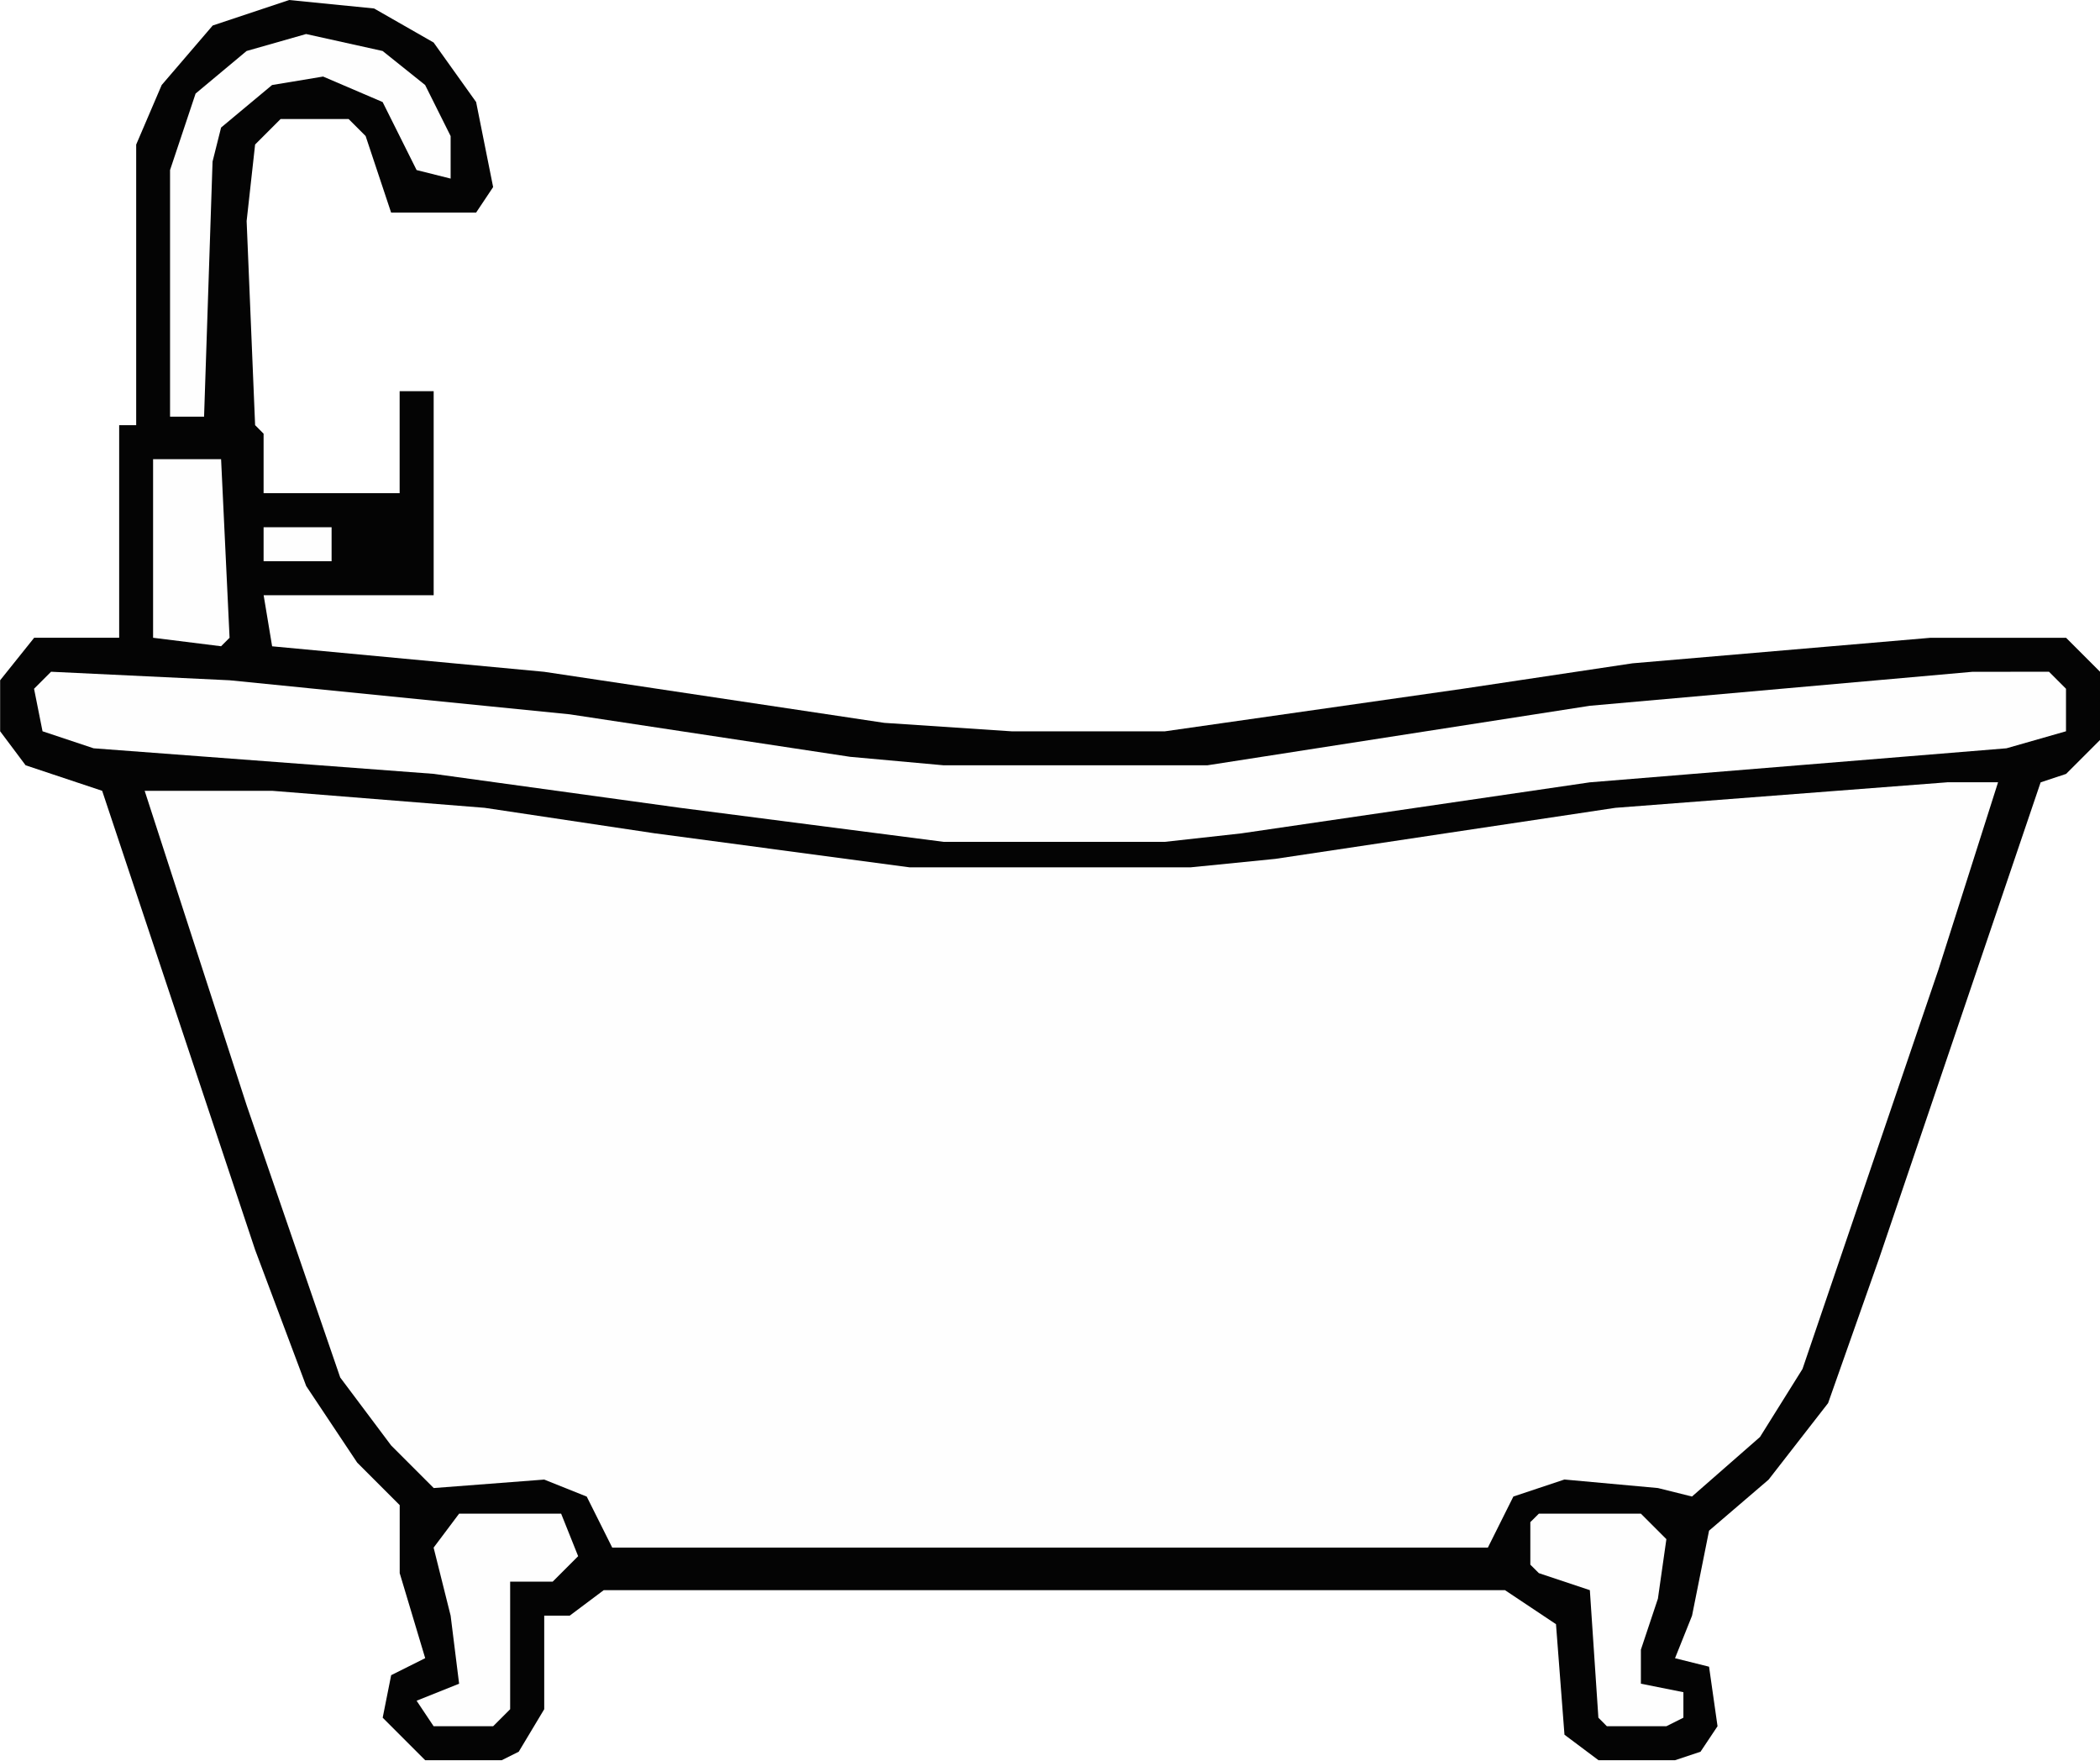
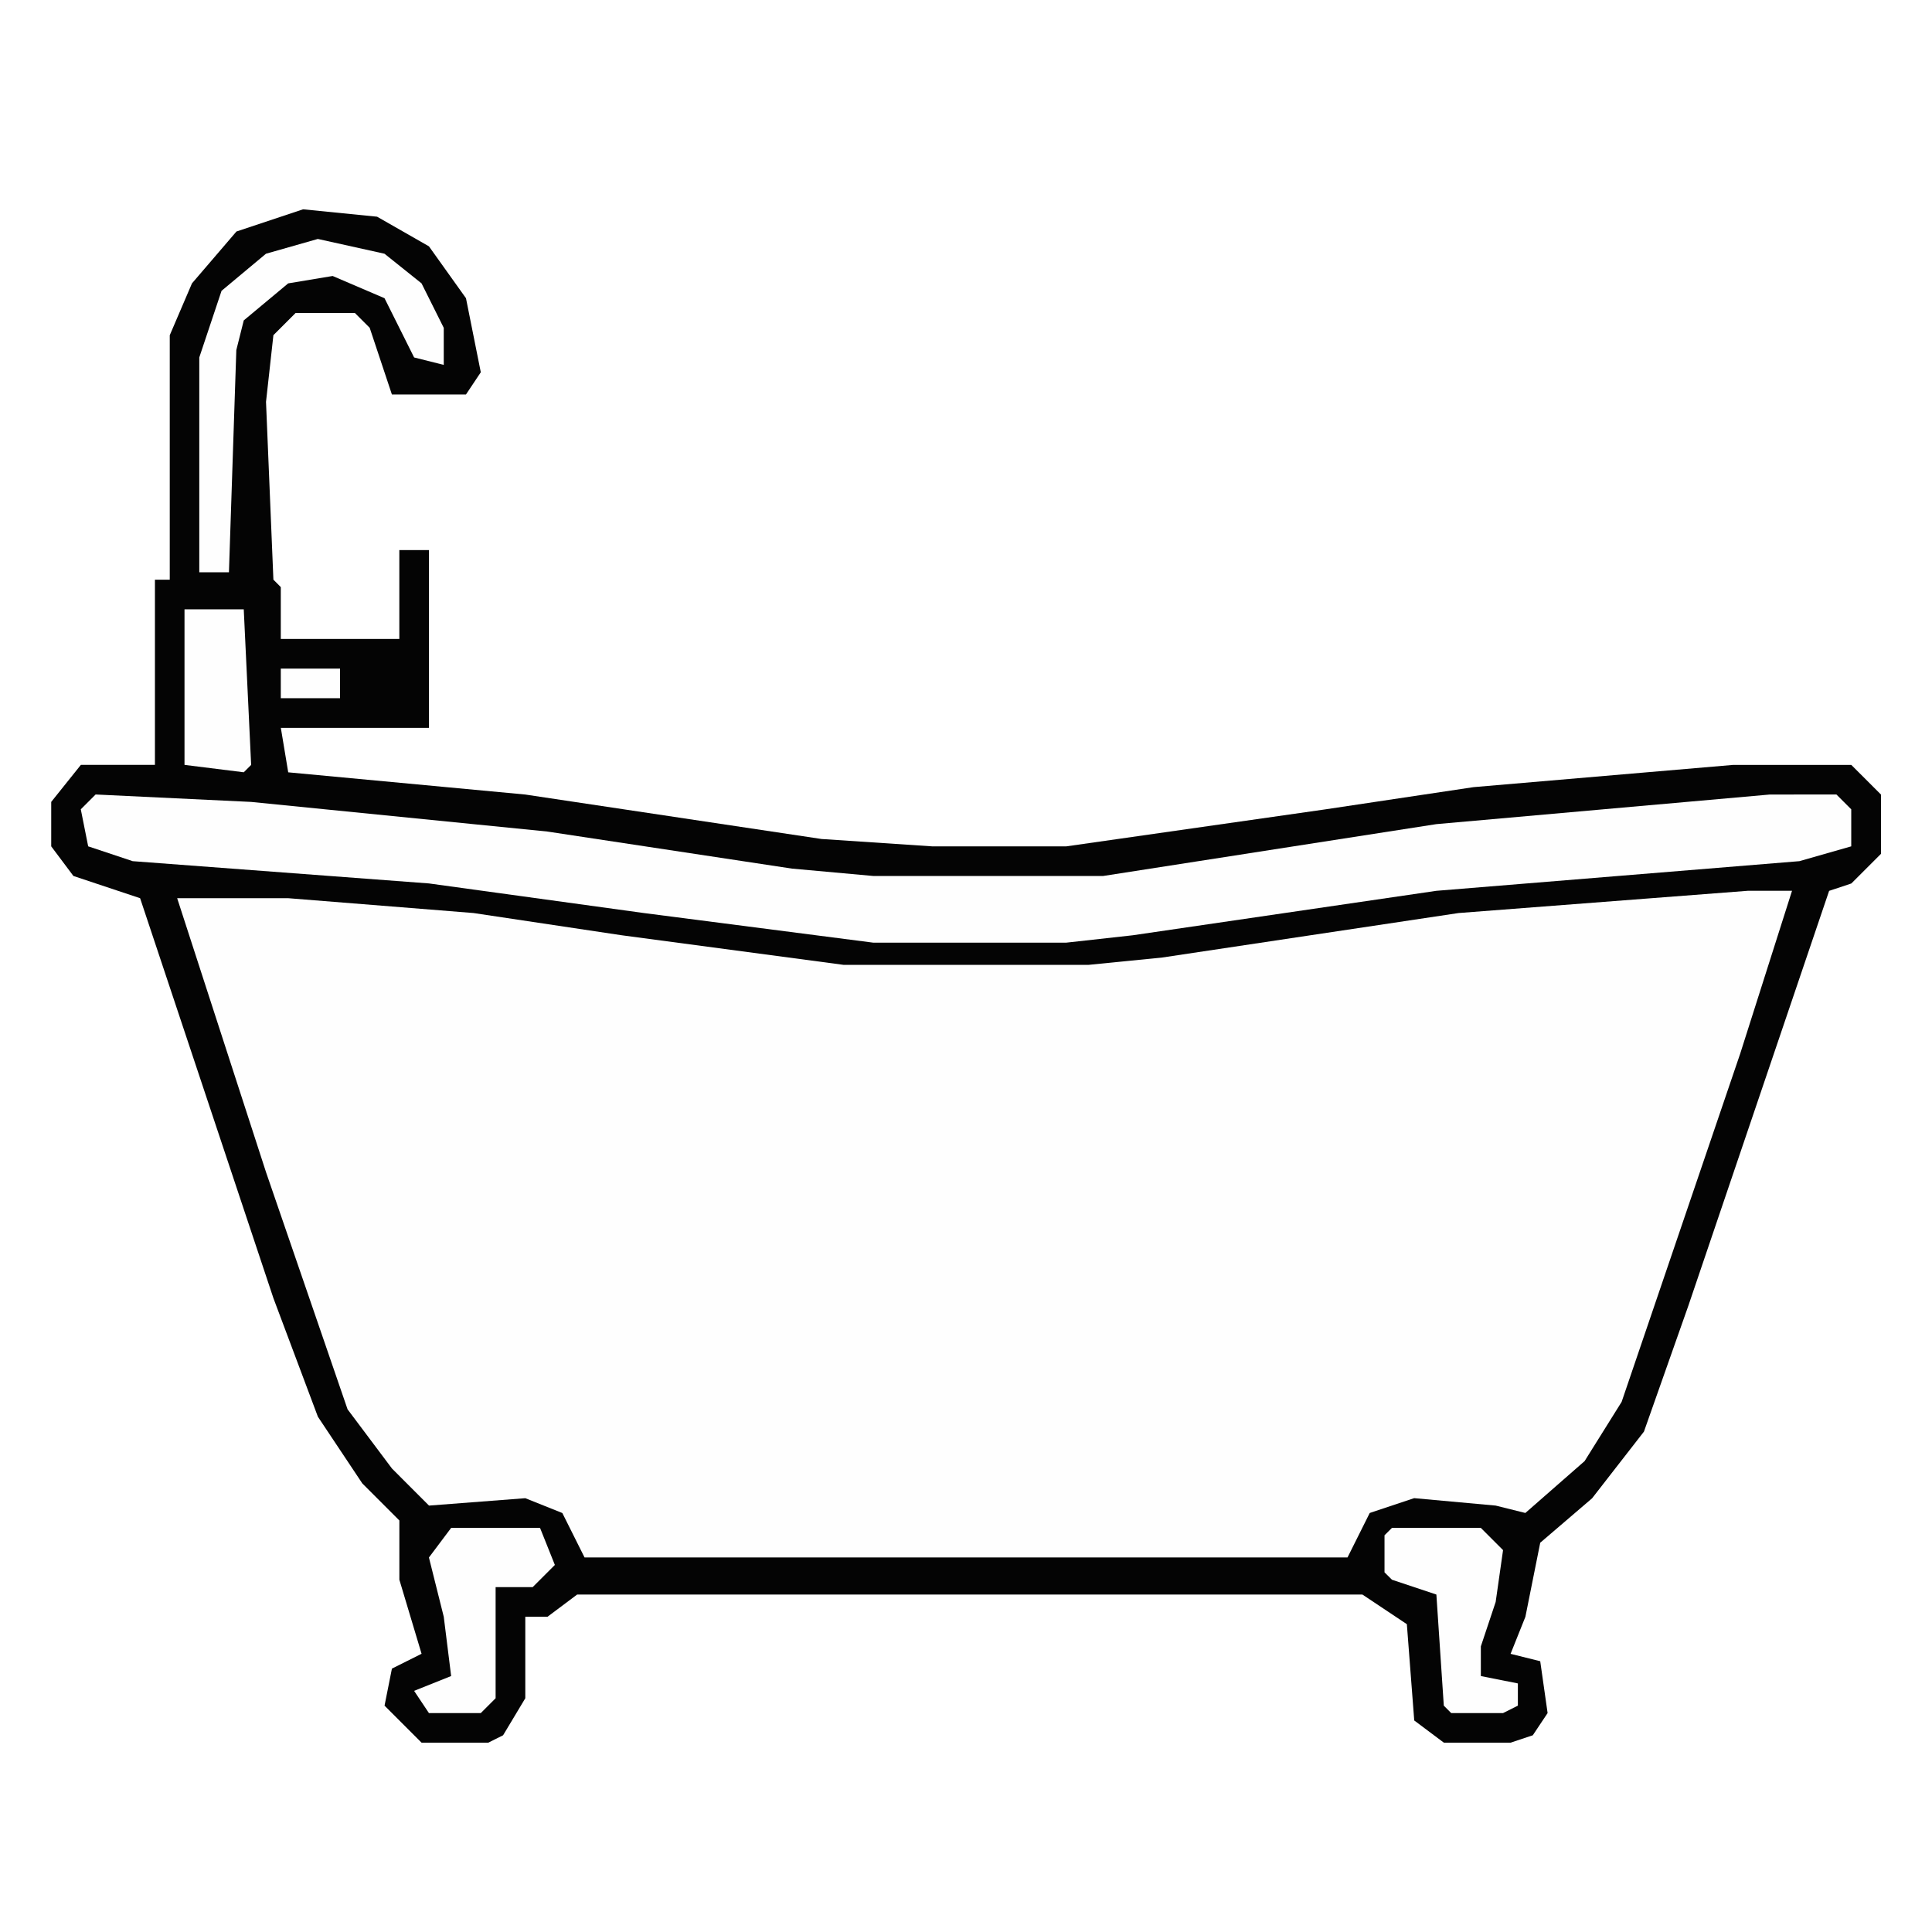
- <svg xmlns="http://www.w3.org/2000/svg" xml:space="preserve" width="28.138mm" height="23.581mm" version="1.1" style="shape-rendering:geometricPrecision; text-rendering:geometricPrecision; image-rendering:optimizeQuality; fill-rule:evenodd; clip-rule:evenodd" viewBox="0 0 383.87 321.71">
+ <svg xmlns="http://www.w3.org/2000/svg" xml:space="preserve" width="41.959mm" height="41.959mm" version="1.1" style="shape-rendering:geometricPrecision; text-rendering:geometricPrecision; image-rendering:optimizeQuality; fill-rule:evenodd; clip-rule:evenodd" viewBox="0 0 15180.74 15180.74">
  <defs>
    <style type="text/css">
   
+     .fil2 {fill:none}
    .fil1 {fill:#040404;fill-rule:nonzero}
    .fil0 {fill:#FEFEFE;fill-rule:nonzero}
   
  </style>
  </defs>
  <g id="Capa_x0020_1">
-     <polygon class="fil0" points="355.9,142.98 365.22,142.98 346.57,200.48 329.48,250.21 318.6,265.76 309.27,273.53 293.73,270.42 279.74,271.97 275.08,276.64 271.97,282.85 111.9,282.85 107.24,273.53 99.47,270.42 79.26,271.97 66.83,259.54 59.06,244 26.42,146.09 26.42,144.53 49.73,144.53 99.47,149.2 150.75,156.97 166.29,158.52 217.58,158.52 265.76,152.31 295.29,147.64 " />
-     <path class="fil1" d="M52.84 0l15.54 1.55 10.88 6.22 7.77 10.88 3.11 15.54 -3.11 4.66 -15.54 0 -4.66 -13.99 -3.11 -3.11 -12.43 0 -4.66 4.66 -1.55 13.99 1.55 37.3 1.55 1.56 0 10.88 24.87 0 0 -18.65 6.22 0 0 37.3 -31.08 0 1.55 9.33 49.73 4.66 62.17 9.33 23.31 1.55 27.98 -0 54.4 -7.77 31.08 -4.66 54.4 -4.66 24.87 0 6.22 6.22 0 12.43 -6.22 6.22 -4.66 1.55 -29.53 87.03 -9.32 26.42 -10.88 13.99 -10.88 9.32 -3.11 15.54 -3.11 7.77 6.22 1.55 1.55 10.88 -3.11 4.66 -4.66 1.55 -13.99 -0 -6.22 -4.66 -1.55 -20.2 -9.33 -6.22 -164.74 0 -6.22 4.66 -4.66 0 0 17.1 -4.66 7.77 -3.11 1.55 -13.99 0 -7.77 -7.77 1.55 -7.77 6.22 -3.11 -4.66 -15.54 0 -12.43 -7.77 -7.77 -9.32 -13.99 -9.33 -24.87 -27.97 -83.92 -13.99 -4.66 -4.66 -6.22 0 -9.32 6.22 -7.77 15.54 0 0 -38.85 3.11 0 0 -51.29 4.66 -10.88 9.33 -10.88 13.99 -4.66zm303.06 142.98l-60.61 4.66 -62.16 9.33 -15.54 1.55 -51.29 0 -46.62 -6.22 -31.08 -4.66 -38.85 -3.11 -23.31 0 18.65 57.5 17.1 49.73 9.32 12.43 7.77 7.77 20.2 -1.55 7.77 3.11 4.66 9.32 160.07 0 4.66 -9.33 9.33 -3.11 17.1 1.56 6.22 1.55 12.43 -10.88 7.77 -12.43 24.87 -73.04 10.88 -34.19 -9.32 0z" />
-     <polygon class="fil0" points="9.33,122.77 41.96,124.33 104.13,130.55 155.42,138.32 172.51,139.87 220.69,139.87 290.62,128.99 360.56,122.78 374.55,122.77 377.66,125.88 377.66,133.65 366.78,136.76 290.62,142.98 226.9,152.31 212.92,153.86 172.51,153.86 124.33,147.64 79.26,141.43 17.1,136.76 7.77,133.65 6.22,125.88 " />
-     <polygon class="fil0" points="55.95,6.22 69.94,9.32 77.71,15.54 82.37,24.87 82.37,32.64 76.15,31.08 69.94,18.65 59.06,13.99 49.73,15.54 40.41,23.31 38.85,29.53 37.3,76.15 31.08,76.15 31.08,31.08 35.75,17.1 45.07,9.32 " />
-     <polygon class="fil0" points="83.92,276.64 102.57,276.64 105.68,284.41 101.02,289.07 93.25,289.07 93.25,312.38 90.14,315.49 79.26,315.49 76.15,310.83 83.92,307.72 82.37,295.28 79.26,282.85 " />
-     <polygon class="fil0" points="281.3,276.64 299.95,276.64 304.61,281.3 303.06,292.18 299.95,301.5 299.95,307.72 307.72,309.27 307.72,313.93 304.61,315.49 293.73,315.49 292.18,313.93 290.62,290.62 281.3,287.51 279.74,285.96 279.74,278.19 " />
-     <polygon class="fil0" points="27.98,83.92 40.41,83.92 41.96,116.56 40.41,118.11 27.98,116.56 " />
-     <polygon class="fil0" points="48.18,96.36 60.61,96.36 60.61,102.57 48.18,102.57 " />
+     <polygon class="fil0" points="13731.22,6999.62 14080.32,6999.62 13381.79,9153.13 12741.73,11015.65 12334.23,11598.04 11984.81,11889.07 11402.81,11772.57 10878.85,11830.61 10704.32,12005.5 10587.86,12238.1 4592.78,12238.1 4418.28,11889.07 4127.25,11772.57 3370.32,11830.61 2904.83,11365.08 2613.83,10783.05 1391.38,7116.09 1391.38,7057.65 2264.4,7057.65 4127.25,7232.59 6047.83,7523.55 6629.82,7581.61 8550.81,7581.61 10355.29,7349.05 11461.24,7174.12 " />
+     <path class="fil1" d="M2380.87 1644.6l582.03 58.07 407.5 232.93 291 407.5 116.46 582.03 -116.46 174.53 -582.03 0 -174.53 -524 -116.5 -116.5 -465.53 0 -174.57 174.57 -58.03 523.96 58.03 1396.99 58.07 58.39 0 407.5 931.46 0 0 -698.46 232.93 0 0 1396.99 -1164.02 0 58.03 349.43 1862.52 174.53 2328.44 349.43 873.03 58.07 1047.88 0 2037.41 -291 1164.06 -174.53 2037.41 -174.53 931.46 0 232.96 232.93 0 465.53 -232.96 232.93 -174.53 58.07 -1105.95 3259.5 -349.07 989.49 -407.5 524 -407.5 349.07 -116.5 582.03 -116.46 291 232.93 58.03 58.03 407.46 -116.5 174.57 -174.53 58.03 -523.96 0 -232.96 -174.53 -58.03 -756.56 -349.43 -232.96 -6169.94 0 -232.93 174.57 -174.57 0 0 640.42 -174.53 290.96 -116.5 58.07 -523.96 0 -291 -291 58.03 -291 232.96 -116.5 -174.53 -582.03 0 -465.49 -291 -291 -349.1 -524 -349.43 -931.46 -1047.56 -3143 -523.96 -174.53 -174.53 -232.96 0 -349.07 232.93 -291 582.03 0 0 -1455.02 116.5 0 0 -1920.98 174.53 -407.46 349.43 -407.5 524 -174.53 -0.94 0.04zm11350.35 5355.02l-2269.98 174.53 -2328.05 349.46 -582.03 58.03 -1920.98 0 -1746.02 -232.93 -1164.02 -174.57 -1455.06 -116.5 -872.99 0 698.46 2153.51 640.42 1862.52 349.1 465.53 290.96 291 756.56 -58.07 291 116.5 174.53 349.1 5995.04 0 174.53 -349.46 349.43 -116.46 640.42 58.39 232.96 58.03 465.53 -407.5 290.96 -465.49 931.46 -2735.54 407.5 -1280.49 -349.07 0 -0.69 0.4z" />
+     <polygon class="fil0" points="751.32,6242.7 1973.41,6301.09 4301.82,6534.06 6222.76,6825.09 6862.82,6883.12 8667.27,6883.12 11286.35,6475.66 13905.75,6243.06 14429.75,6242.7 14546.18,6359.16 14546.18,6650.19 14138.72,6766.62 11286.35,6999.62 8899.84,7349.05 8376.27,7407.12 6862.82,7407.12 5058.38,7174.12 3370.32,6941.59 1042.31,6766.62 692.85,6650.19 634.82,6359.16 " />
+     <polygon class="fil0" points="2497.33,1877.6 3021.29,1993.71 3312.29,2226.63 3486.82,2576.1 3486.82,2867.13 3253.89,2808.66 3021.29,2343.13 2613.83,2168.6 2264.4,2226.63 1915.3,2517.67 1856.91,2750.63 1798.88,4496.65 1565.88,4496.65 1565.88,2808.66 1740.81,2285.1 2089.84,1993.71 " />
+     <polygon class="fil0" points="3544.89,12005.5 4243.38,12005.5 4359.85,12296.53 4185.32,12471.03 3894.32,12471.03 3894.32,13344.09 3777.82,13460.52 3370.32,13460.52 3253.89,13285.99 3544.89,13169.56 3486.82,12703.63 3370.32,12238.1 " />
+     <polygon class="fil0" points="10937.25,12005.5 11635.78,12005.5 11810.31,12180.03 11752.21,12587.53 11635.78,12936.6 11635.78,13169.56 11926.77,13227.59 11926.77,13402.13 11810.31,13460.52 11402.81,13460.52 11344.74,13402.13 11286.35,12529.14 10937.25,12412.64 10878.85,12354.6 10878.85,12063.53 " />
+     <polygon class="fil0" points="1449.77,4787.68 1915.3,4787.68 1973.41,6010.13 1915.3,6068.16 1449.77,6010.13 " />
+     <polygon class="fil0" points="2206.34,5253.57 2671.87,5253.57 2671.87,5486.14 2206.34,5486.14 " />
+   </g>
+   <g id="Capa_x0020_1_0">
+     <rect class="fil2" width="15180.74" height="15180.74" />
  </g>
</svg>
